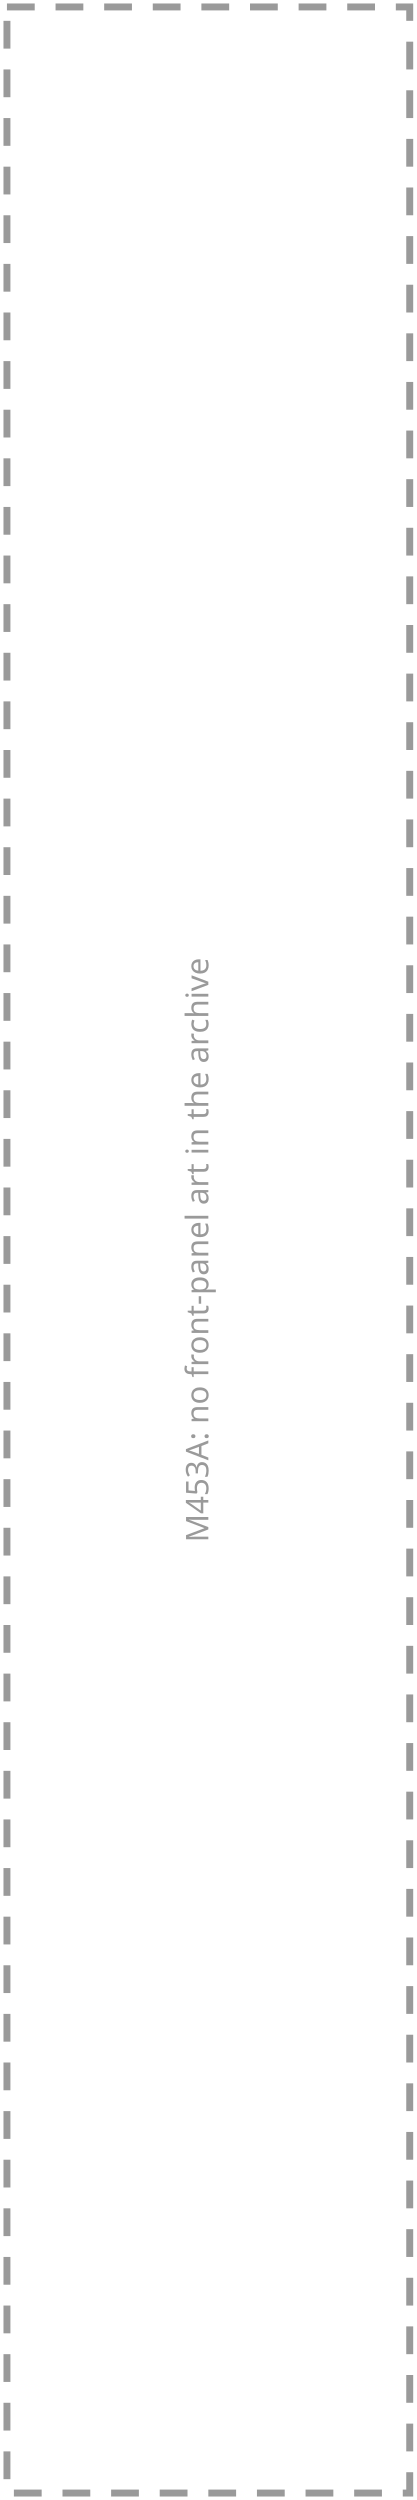
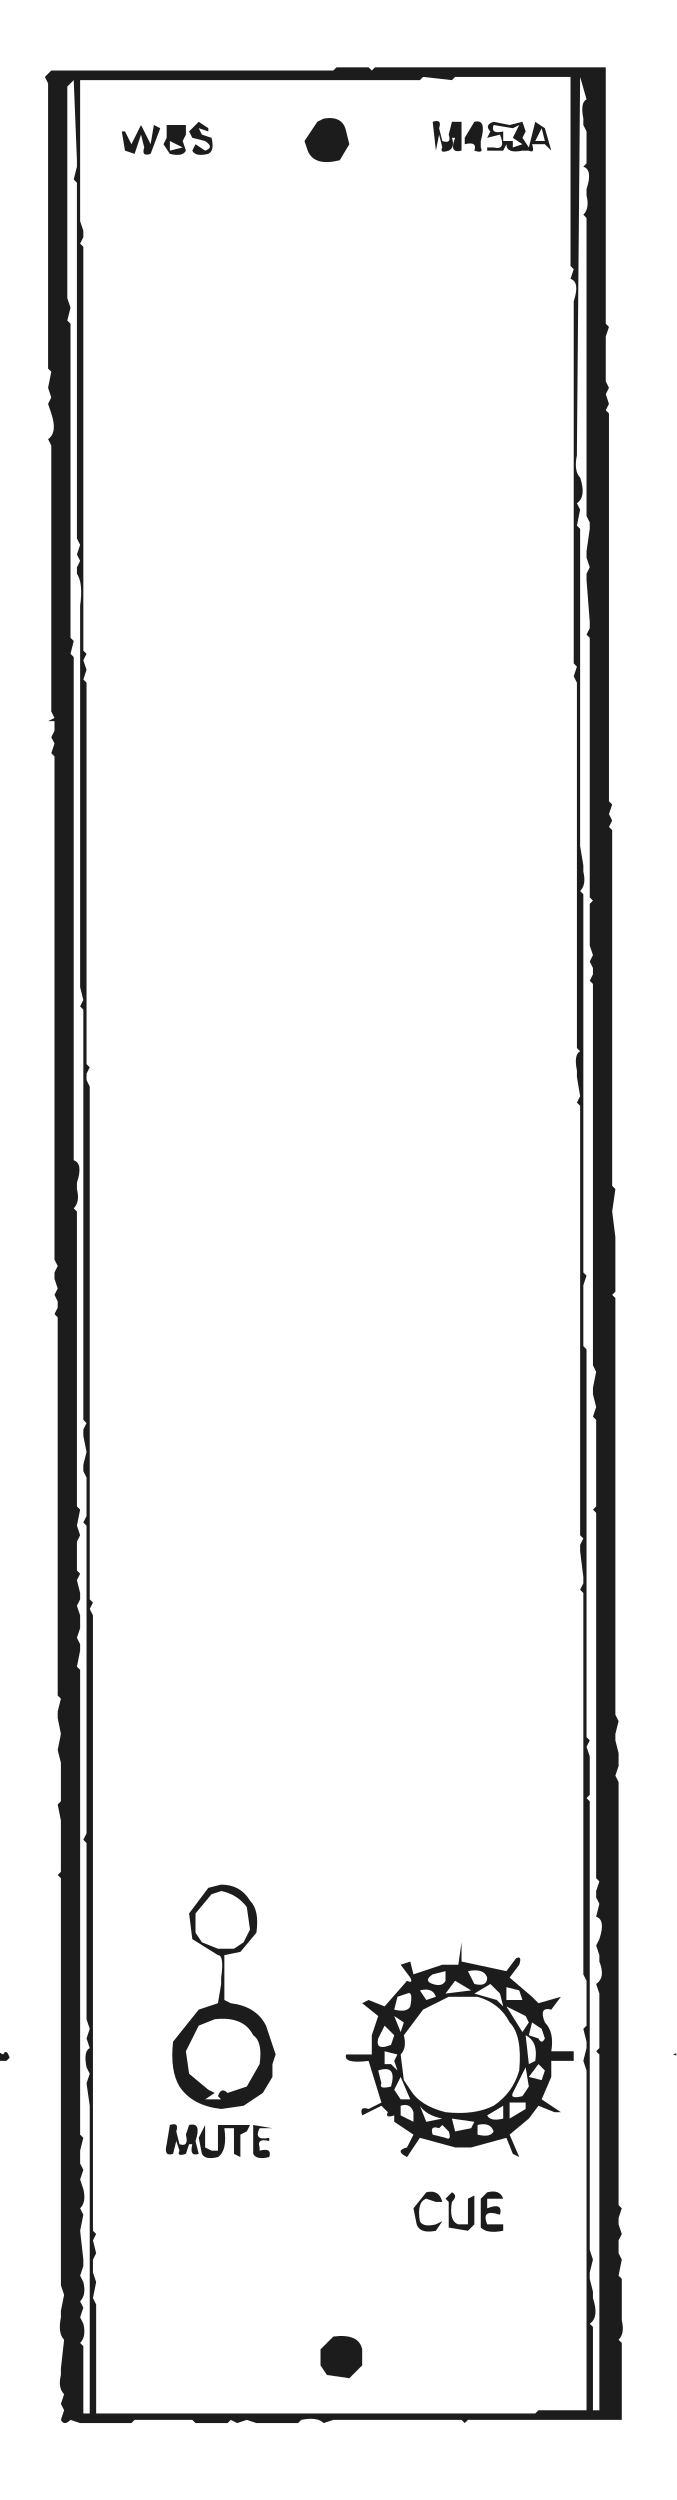
- <svg xmlns="http://www.w3.org/2000/svg" viewBox="0 0 120 720" data-from="none" data-kind="none">
-   <rect class="outline" x="2" y="2" width="116" height="716" fill="none" stroke="#9a9a9a" stroke-width="2" stroke-dasharray="8 6" />
-   <text x="60.0" y="360.0" fill="#9a9a9a" font-family="sans-serif" font-size="9" text-anchor="middle" transform="rotate(-90 60.0 360.0)">M453A: no front-panel art in the archive</text>
+ <svg xmlns="http://www.w3.org/2000/svg" viewBox="0 0 211 780" data-from="Modules/AMPLIFIERS/M453A/MECHANICAL/1978 - M453A - 453-04-006 - MUTING SMITCH SWI NHEN DEPRESSED MUEES THE EAKER.jpg" data-kind="layout">
+   <defs>
+     <clipPath id="c">
+       <rect width="211" height="780" />
+     </clipPath>
+   </defs>
+   <g clip-path="url(#c)">
+     <g transform="translate(-495 -438)" fill="#1c1c1c">
+       <path class="line" d="M1096 24Q1099 27 1108 25L1110 25L1121 24L1123 25L1124 24L1199 24Q1201 25 1199 27L1199 40L1200 41L1199 44L1200 49L1199 52Q1198 57 1200 59L1200 63L1199 65L1200 66L1200 184Q1202 185 1201 190L1200 193Q1203 194 1201 200L1201 202L1201 298L1202 299L1201 303L1202 306L1202 444L1203 446L1202 448L1203 449L1203 536L1204 537L1203 541L1204 544L1203 548L1204 551L1203 553L1204 556L1204 558L1204 634L1205 637L1204 639L1205 644L1204 646L1205 648L1205 650L1204 653L1205 654L1205 765L1206 768L1205 771L1206 772L1206 872L1207 875L1206 877L1207 878L1207 973L1208 974L1208 1068L1209 1069L1208 1073L1209 1078L1208 1080L1209 1081L1209 1172Q1211 1173 1210 1178L1210 1180L1210 1284L1211 1285Q1209 1286 1210 1292L1210 1294L1211 1298L1210 1301L1211 1303L1211 1399L1212 1400L1211 1403L1212 1406L1211 1409L1211 1411L1212 1415L1212 1417L1212 1513L1213 1514L1212 1518L1212 1520L1213 1522L1213 1524L1212 1527L1213 1530L1213 1623Q1213 1624 1208 1623L1206 1623L1203 1622L1200 1623L1197 1622L1194 1623L1192 1623L1187 1622L1183 1622L1181 1623L1180 1622L1167 1622L1165 1622L1107 1622L1106 1623L1104 1623L1097 1622L1095 1623L1094 1622L1086 1622L1085 1623L918 1623L917 1624Q915 1622 910 1623L909 1624L795 1624L794 1625L683 1625Q681 1628 676 1626L674 1625L673 1626L448 1626L447 1627L443 1626L441 1626L434 1627L432 1627Q425 1628 422 1626L421 1627L148 1628L147 1629L146 1628L119 1628L111 1628L107 1629L0 1629L1 1626L44 1626L46 1626Q50 1627 52 1625L56 1626Q57 1623 64 1625L66 1625Q72 1623 74 1626L78 1625L80 1625L86 1626Q87 1624 93 1625L95 1626L96 1625L238 1625Q239 1623 245 1624L247 1624L252 1625L253 1624L268 1624L270 1624L380 1624L381 1623L382 1624L410 1624L413 1623L416 1624L419 1623L424 1624L426 1624L432 1623L433 1624L472 1624L474 1623L476 1623L656 1623L657 1622L660 1623L662 1622L775 1622L776 1621Q777 1624 784 1622L786 1622L791 1621L820 1621L820 1540L819 1539L820 1536L819 1531L819 1529L820 1526L819 1525L819 1458L876 1458L879 1457L883 1458L884 1457L912 1457L912 1421L914 1419L1051 1419L1052 1418L1053 1419L1061 1419L1063 1419L1065 1418L1067 1419L1069 1418Q1070 1420 1075 1419L1078 1418L1087 1418L1088 1419L1090 1418L1092 1418L1198 1418L1200 1419L1203 1418L1209 1419L1209 1365L1208 1364L1209 1363L1209 1346L1209 1344L1208 1339L1209 1336L1208 1331L1209 1329L1209 1325L1208 1321L1208 1319Q1206 1312 1209 1311L1208 1310L1208 1241L1207 1238L1208 1233L1207 1228L1208 1225L1207 1222L1207 1220L1207 1208L1208 1207L1207 1206L1207 1113L1206 1111L1207 1108L1206 1105L1207 1103L1206 1102L1206 1017L1205 1015L1205 1013L1205 934L1204 933L1205 931L1204 928L1205 922L1204 918L1204 916L1204 847L1203 842Q1205 840 1204 836L1203 834L1204 832L1204 830L1203 825L1203 823L1203 812L1204 811L1203 810L1203 755L1202 754L1202 752L1203 747L1202 745L1203 740L1203 738L1202 725L1202 723L1203 721Q1200 719 1202 713L1203 711L1203 705L1202 702L1203 700L1202 698L1202 696L1203 692L1202 691L1202 614L1201 612L1202 608L1202 606L1201 600L1201 598L1201 503L1200 502L1201 499L1200 497L1201 494L1200 489L1200 382L1199 379L1200 376L1199 374L1200 371L1199 364L1199 362L1200 356L1199 354L1199 352L1199 274L1198 273L1199 272L1199 259L1198 257L1199 254L1199 252L1198 242L1198 238L1198 139L1197 137L1198 135L1197 134L1197 33L1196 27L1065 27L1064 28L1062 28L1060 27L1059 28L904 28L902 29L901 28L889 28L887 28L878 28L877 29L873 28Q871 31 866 29L864 29L733 29L730 30L725 29L721 30L719 30L624 30L622 31L618 30L616 31Q614 29 610 30L607 31L600 30L599 31L509 31L505 32L502 31L500 31L493 32L491 32L369 32L367 33L363 32L360 33L354 32L351 33L348 32L346 33L344 33L146 34L145 35L141 34L140 35L60 35L57 36L55 35L52 36L49 35L48 36L0 36L1 33L33 33L35 32L37 32L39 33L42 32L108 32L111 31L112 32L127 32L130 31L132 32L133 31L219 31L220 30L222 30L227 31L228 30L436 29L439 28L442 29L444 28L446 29L448 28L450 29L453 28L577 28L580 27L582 27L720 27L721 26L722 27L735 27L736 26L745 26L747 26L909 26L911 25Q912 28 918 26L921 25L923 26L924 25L1095 25L1096 24ZM350 1055L355 1056L358 1055L360 1056L361 1055L386 1055L387 1057L387 1080L394 1080L395 1079L397 1079Q402 1078 404 1080L406 1079L410 1080L411 1079L475 1079L476 1078L494 1078L496 1079Q497 1077 498 1080L497 1081L387 1081L387 1105L387 1105L265 1105L264 1106L255 1106L253 1105L252 1106L124 1106L123 1104L123 1087L123 1085L123 1058L125 1056L127 1057L129 1057L140 1056L144 1057L147 1056L149 1057L150 1056L349 1056L350 1055Z" />
+       <path class="text" d="M557 476L560 478L560 479L557 478L558 480L561 481Q562 485 560 486Q556 487 555 485L556 483L559 485Q562 484 559 482L555 481L554 479L557 476ZM630 476Q633 475 632 478L633 482Q636 483 635 480L636 476L639 476L639 485Q635 486 637 481L636 481Q637 484 635 485Q632 486 633 484L632 480L631 485L630 476ZM643 476Q647 475 645 482L645 484Q646 486 643 485Q644 482 640 483L640 481L643 476ZM649 476L654 477L658 476L659 479L658 481L660 484L662 476L665 478L667 485L665 483L661 483Q662 486 660 485L658 485Q653 486 653 483L652 485L647 485L647 484L649 484Q653 485 651 480L647 481L648 479Q646 477 649 476ZM649 477Q648 480 652 479L652 482L655 482L655 484L658 483L655 481L657 477L655 478L649 477ZM664 478L662 482L665 482L664 478ZM539 477L542 483L543 477L545 478L542 486Q539 487 540 484L539 480L537 486L534 485L533 479L534 479L536 483L539 477ZM547 477L553 477L553 480L552 482L553 485Q552 487 548 486L546 483L547 481L547 477ZM548 482L548 485L552 484L548 482ZM548 1101Q551 1100 550 1103L551 1107Q554 1108 553 1104L554 1101Q558 1100 556 1106L557 1110Q554 1111 555 1107L554 1107L553 1110Q550 1111 551 1109L550 1106L549 1110Q546 1111 547 1107L548 1101ZM559 1101L559 1108L561 1109L563 1109L563 1101L573 1101L572 1103L570 1104L570 1111L568 1110L568 1102L565 1102Q566 1109 563 1111Q559 1112 558 1110L557 1105L559 1101ZM574 1101L580 1102L576 1102Q574 1106 579 1105L579 1106Q575 1105 576 1108L576 1109Q580 1108 579 1111Q575 1112 574 1110L574 1101ZM628 1122Q632 1121 633 1125L631 1125L628 1124Q625 1125 626 1131Q627 1133 631 1132L633 1131L631 1134Q626 1135 625 1132L624 1127L628 1122ZM636 1122Q638 1123 636 1125Q635 1131 638 1132L641 1132L641 1124L643 1123L643 1132L641 1134L635 1133L635 1125L634 1124L636 1122ZM647 1122Q651 1121 652 1124L647 1124L647 1127Q652 1125 651 1129Q645 1127 647 1132L652 1132L652 1134Q647 1135 645 1133L645 1124L647 1122Z" />
+       <path class="tb" d="M600 459L602 459L610 459L611 460L612 459L684 459L684 539L685 540L684 543L684 545L684 557L685 559L684 561L685 564L684 566L685 567L685 688L686 689L685 692L686 694L685 696L686 697L686 808L687 809L686 816L687 824L687 826L687 841L686 842L687 843L687 973L688 975L687 979L687 981L688 985L688 989L687 992L688 994L688 996L688 1126L689 1127L688 1130L688 1132L689 1135L688 1137L688 1141L689 1143L688 1148L689 1149L689 1160L689 1162Q690 1166 688 1168L689 1169L689 1193L641 1193L640 1194L639 1193L601 1193L599 1193L596 1194Q594 1192 589 1193L588 1194L575 1194L572 1193L569 1194L567 1193L566 1194L556 1194L555 1193L537 1193L536 1194L520 1194L517 1193Q515 1195 514 1193L515 1190L514 1188L515 1185Q513 1183 514 1179L514 1177L515 1168Q513 1166 514 1161L514 1159L515 1154L514 1151L514 1024L513 1023L514 1022L514 1010L514 1006L513 1001L514 1000L514 990L514 988L513 984L514 979L513 974L513 972L514 968L513 967L513 849L512 848L513 846L513 844L512 842L513 840L512 837L512 835L513 833L512 831L512 829L512 674L511 673L512 670L511 668L512 666L512 663L510 663L512 662L511 660L511 658L511 577L510 575Q513 573 511 567L510 564L511 562L510 559L511 554L510 553L510 543L510 541L510 464L509 462L511 460L599 460L600 459ZM627 462L626 463L520 463L520 505L520 507L521 510L521 512L520 514L521 515L521 641L522 642L521 644L522 647L521 650L522 651L522 770L523 771L522 773L522 775L523 777L523 937L524 938L523 940L524 942L524 1134L525 1135L524 1137L525 1141L524 1143L524 1147L525 1150L524 1155L525 1157L525 1191L662 1191L663 1190L678 1190L678 1190L678 1084L677 1081L678 1077L678 1075L677 1071L678 1070L678 1062L678 1056L677 1054L677 935L676 934L677 932L677 930L676 922L676 920L677 918L676 917L676 796L676 794L676 783L675 782L676 780L675 774L675 772Q674 767 676 766L675 765L675 651L674 649L675 646L674 645L674 534L674 532Q676 526 673 525L674 522L673 521L673 462L637 462L636 463L627 462ZM676 462L675 578L675 580Q674 585 676 587Q678 593 675 595L676 597L675 602L676 603L676 700L676 702L677 708L677 710Q678 714 676 716L677 717L677 835L678 836L677 839L677 841L677 858L678 859L678 980L679 981L678 983L679 986L679 998L678 999L679 1000L679 1140L680 1143L679 1147L679 1149L680 1153L680 1155Q682 1161 679 1163L680 1164L680 1190L682 1190L682 1092L682 1090L682 1079L681 1078L682 1077L682 1060L681 1057Q684 1055 682 1050L682 1048L681 1045L682 1043Q684 1037 681 1036L682 1032L681 1030L681 1028L682 1025L681 1024L681 910L680 909L681 908L681 895L681 891L681 881L680 880L681 877L680 873L680 871L681 866L680 864L680 745L679 744L680 742L680 740L679 738L680 736L679 733L679 731L679 720L680 719L679 718L679 637L678 636L679 634L679 632L678 619L678 617L679 615L678 612L678 610L679 603L679 601L678 599L678 506L677 505Q679 503 678 499L678 497Q680 491 677 490L678 489L678 481L678 479L677 477L677 475Q676 470 678 469L676 462ZM518 463L516 465L516 531L517 534L516 538L517 539L517 637L518 638L517 642L518 643L518 800Q521 801 519 807L519 809Q520 813 518 815L519 816L519 908L520 909L519 914L520 917L519 919L519 928L520 929L519 931L520 935L520 937L519 939L520 942L520 946L519 949L520 951L520 953L519 958L520 959L520 1104L521 1105L520 1109L520 1113L521 1115L520 1118L521 1121Q522 1125 520 1127L521 1129L520 1134L521 1143L521 1145L520 1148L521 1150Q522 1154 520 1156L521 1158L520 1161L521 1163Q522 1167 520 1169L521 1170L521 1191L523 1191L523 1097L523 1095L522 1088L523 1085L522 1083Q521 1078 523 1077L522 1074L523 1071L522 1068L522 1013L521 1012L522 1010L522 914L521 913L522 911L522 899L521 897L521 895L522 891L521 886L521 884L522 882L521 881L521 753L520 752L521 750L520 746L520 629L520 627Q521 620 519 617L519 615L520 613L519 611L520 608L519 606L519 495L518 494L519 490L519 488L518 463ZM596 475Q602 474 603 479L604 483L601 488Q593 490 591 485L590 482L594 476L596 475ZM564 1026Q570 1026 573 1031Q576 1034 575 1041L570 1047L565 1048L565 1062L567 1063Q575 1064 578 1070L581 1079L580 1082L580 1086L577 1091L571 1095L564 1096Q555 1095 551 1089Q548 1084 549 1075L557 1065L563 1063L564 1057L564 1055Q565 1048 563 1048L555 1043L554 1035L560 1027L564 1026ZM564 1028L561 1029L556 1035L556 1041L558 1044L563 1046L568 1046L571 1044L573 1040L572 1033Q569 1029 564 1028ZM562 1068L557 1070L553 1078L554 1085L560 1090L562 1091L559 1093L564 1093L563 1092Q564 1089 566 1091L572 1089L576 1082Q577 1075 574 1073Q571 1067 562 1068ZM639 1044L639 1050L653 1053L656 1049Q658 1048 657 1051L654 1055L661 1061L663 1063L670 1061L667 1065Q663 1064 665 1069Q668 1072 667 1078L674 1078L674 1081L667 1081L667 1086L664 1093L670 1097L668 1097L663 1095L660 1099L654 1104L657 1111L655 1110L653 1105L642 1108L637 1108L626 1105L622 1111Q618 1109 622 1108L624 1104L618 1100L618 1098Q615 1099 616 1097L614 1095L608 1098Q607 1095 610 1096L614 1094L610 1081Q602 1082 603 1079L611 1079L611 1073L613 1067L608 1063L610 1062L615 1064L622 1056Q624 1057 623 1055L620 1051L623 1050L624 1054L633 1051L638 1051L639 1044ZM634 1053L630 1054Q627 1056 630 1057Q633 1058 634 1056L634 1053ZM641 1053L643 1057Q647 1058 647 1055Q646 1052 641 1053ZM637 1056L634 1060L642 1059L637 1056ZM648 1057L643 1060L650 1062L652 1064L651 1060L648 1057ZM653 1058L653 1062L658 1062L657 1059L653 1058ZM626 1059L628 1062L631 1061Q630 1058 626 1059ZM622 1060L619 1061L618 1065Q622 1066 623 1064Q624 1059 622 1060ZM635 1061L627 1065L621 1073Q622 1077 620 1079L621 1087L623 1090Q626 1095 634 1097Q643 1098 649 1095Q655 1091 657 1084Q658 1073 654 1069Q651 1063 644 1061L635 1061ZM653 1064L658 1072L660 1069L659 1067L653 1064ZM618 1067L620 1072L621 1069L618 1067ZM661 1069L660 1073L663 1074Q664 1076 665 1074L664 1071L661 1069ZM615 1070L613 1074Q612 1078 617 1076L618 1073L615 1070ZM659 1073L660 1082L662 1081Q663 1075 659 1073ZM615 1078L615 1082L617 1082L619 1084L618 1081L619 1079L615 1078ZM663 1082L660 1086L664 1087L665 1084L663 1082ZM659 1083L655 1091Q654 1093 658 1092L660 1089L659 1083ZM613 1084L614 1088Q613 1090 617 1089Q619 1082 613 1084ZM620 1086L618 1090L620 1093L623 1093L620 1086ZM654 1094L654 1099L659 1096L659 1094L654 1094ZM620 1095L620 1098L624 1100L624 1097Q623 1094 620 1095ZM626 1095L628 1100L633 1099Q628 1098 626 1095ZM652 1095L647 1098Q648 1100 652 1099L652 1095ZM636 1099L637 1103L642 1102L643 1100L636 1099ZM633 1101L632 1102Q629 1101 630 1104L634 1105Q636 1106 635 1103L633 1101ZM644 1101L644 1104Q648 1105 649 1103Q648 1100 644 1101ZM1022 1058L1053 1058L1053 1082L1054 1087L1054 1096L1049 1096L1047 1096L1034 1096L1033 1097L1031 1096L1029 1096L1027 1097L853 1097L852 1098L851 1097L840 1097L840 1080L840 1079L729 1079L728 1080L708 1080L705 1079L710 1077L728 1077L729 1078L820 1078L822 1077L825 1078L830 1077L832 1077L840 1077L840 1061L842 1059L1021 1059L1022 1058ZM599 1167Q607 1166 608 1171L608 1176L604 1180L597 1179L595 1176L595 1171L599 1167Z" />
+     </g>
+   </g>
</svg>
